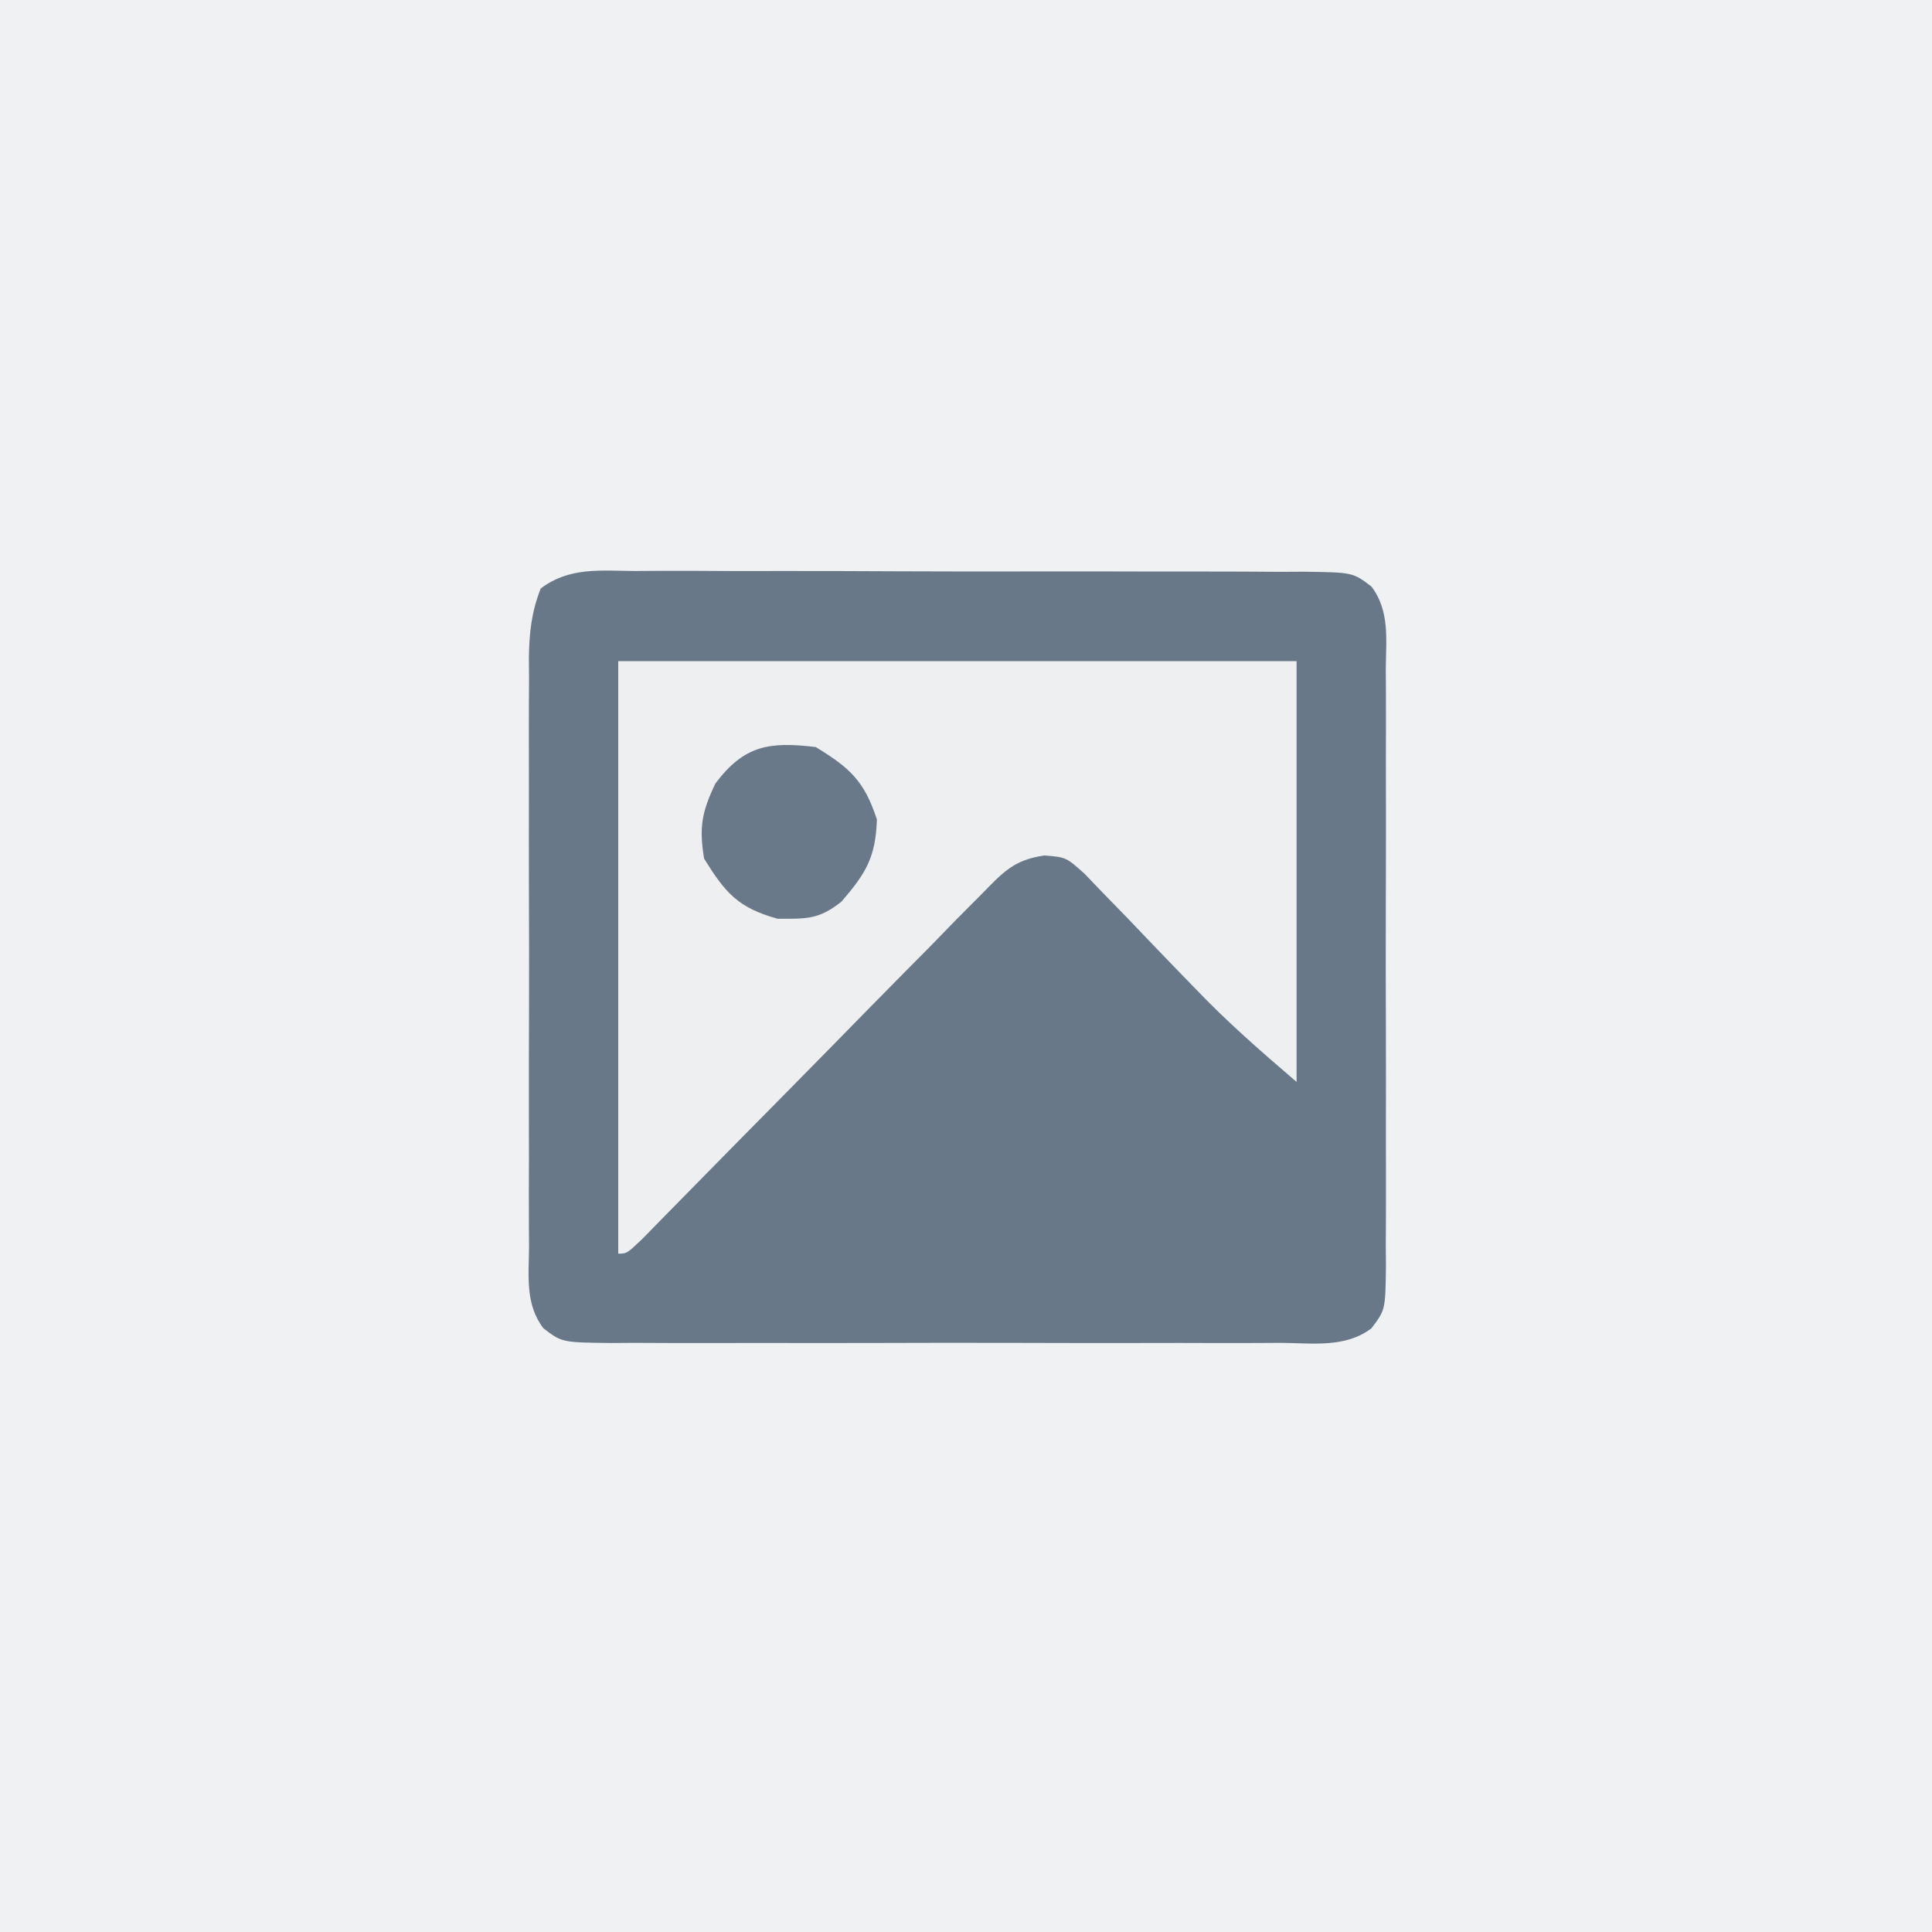
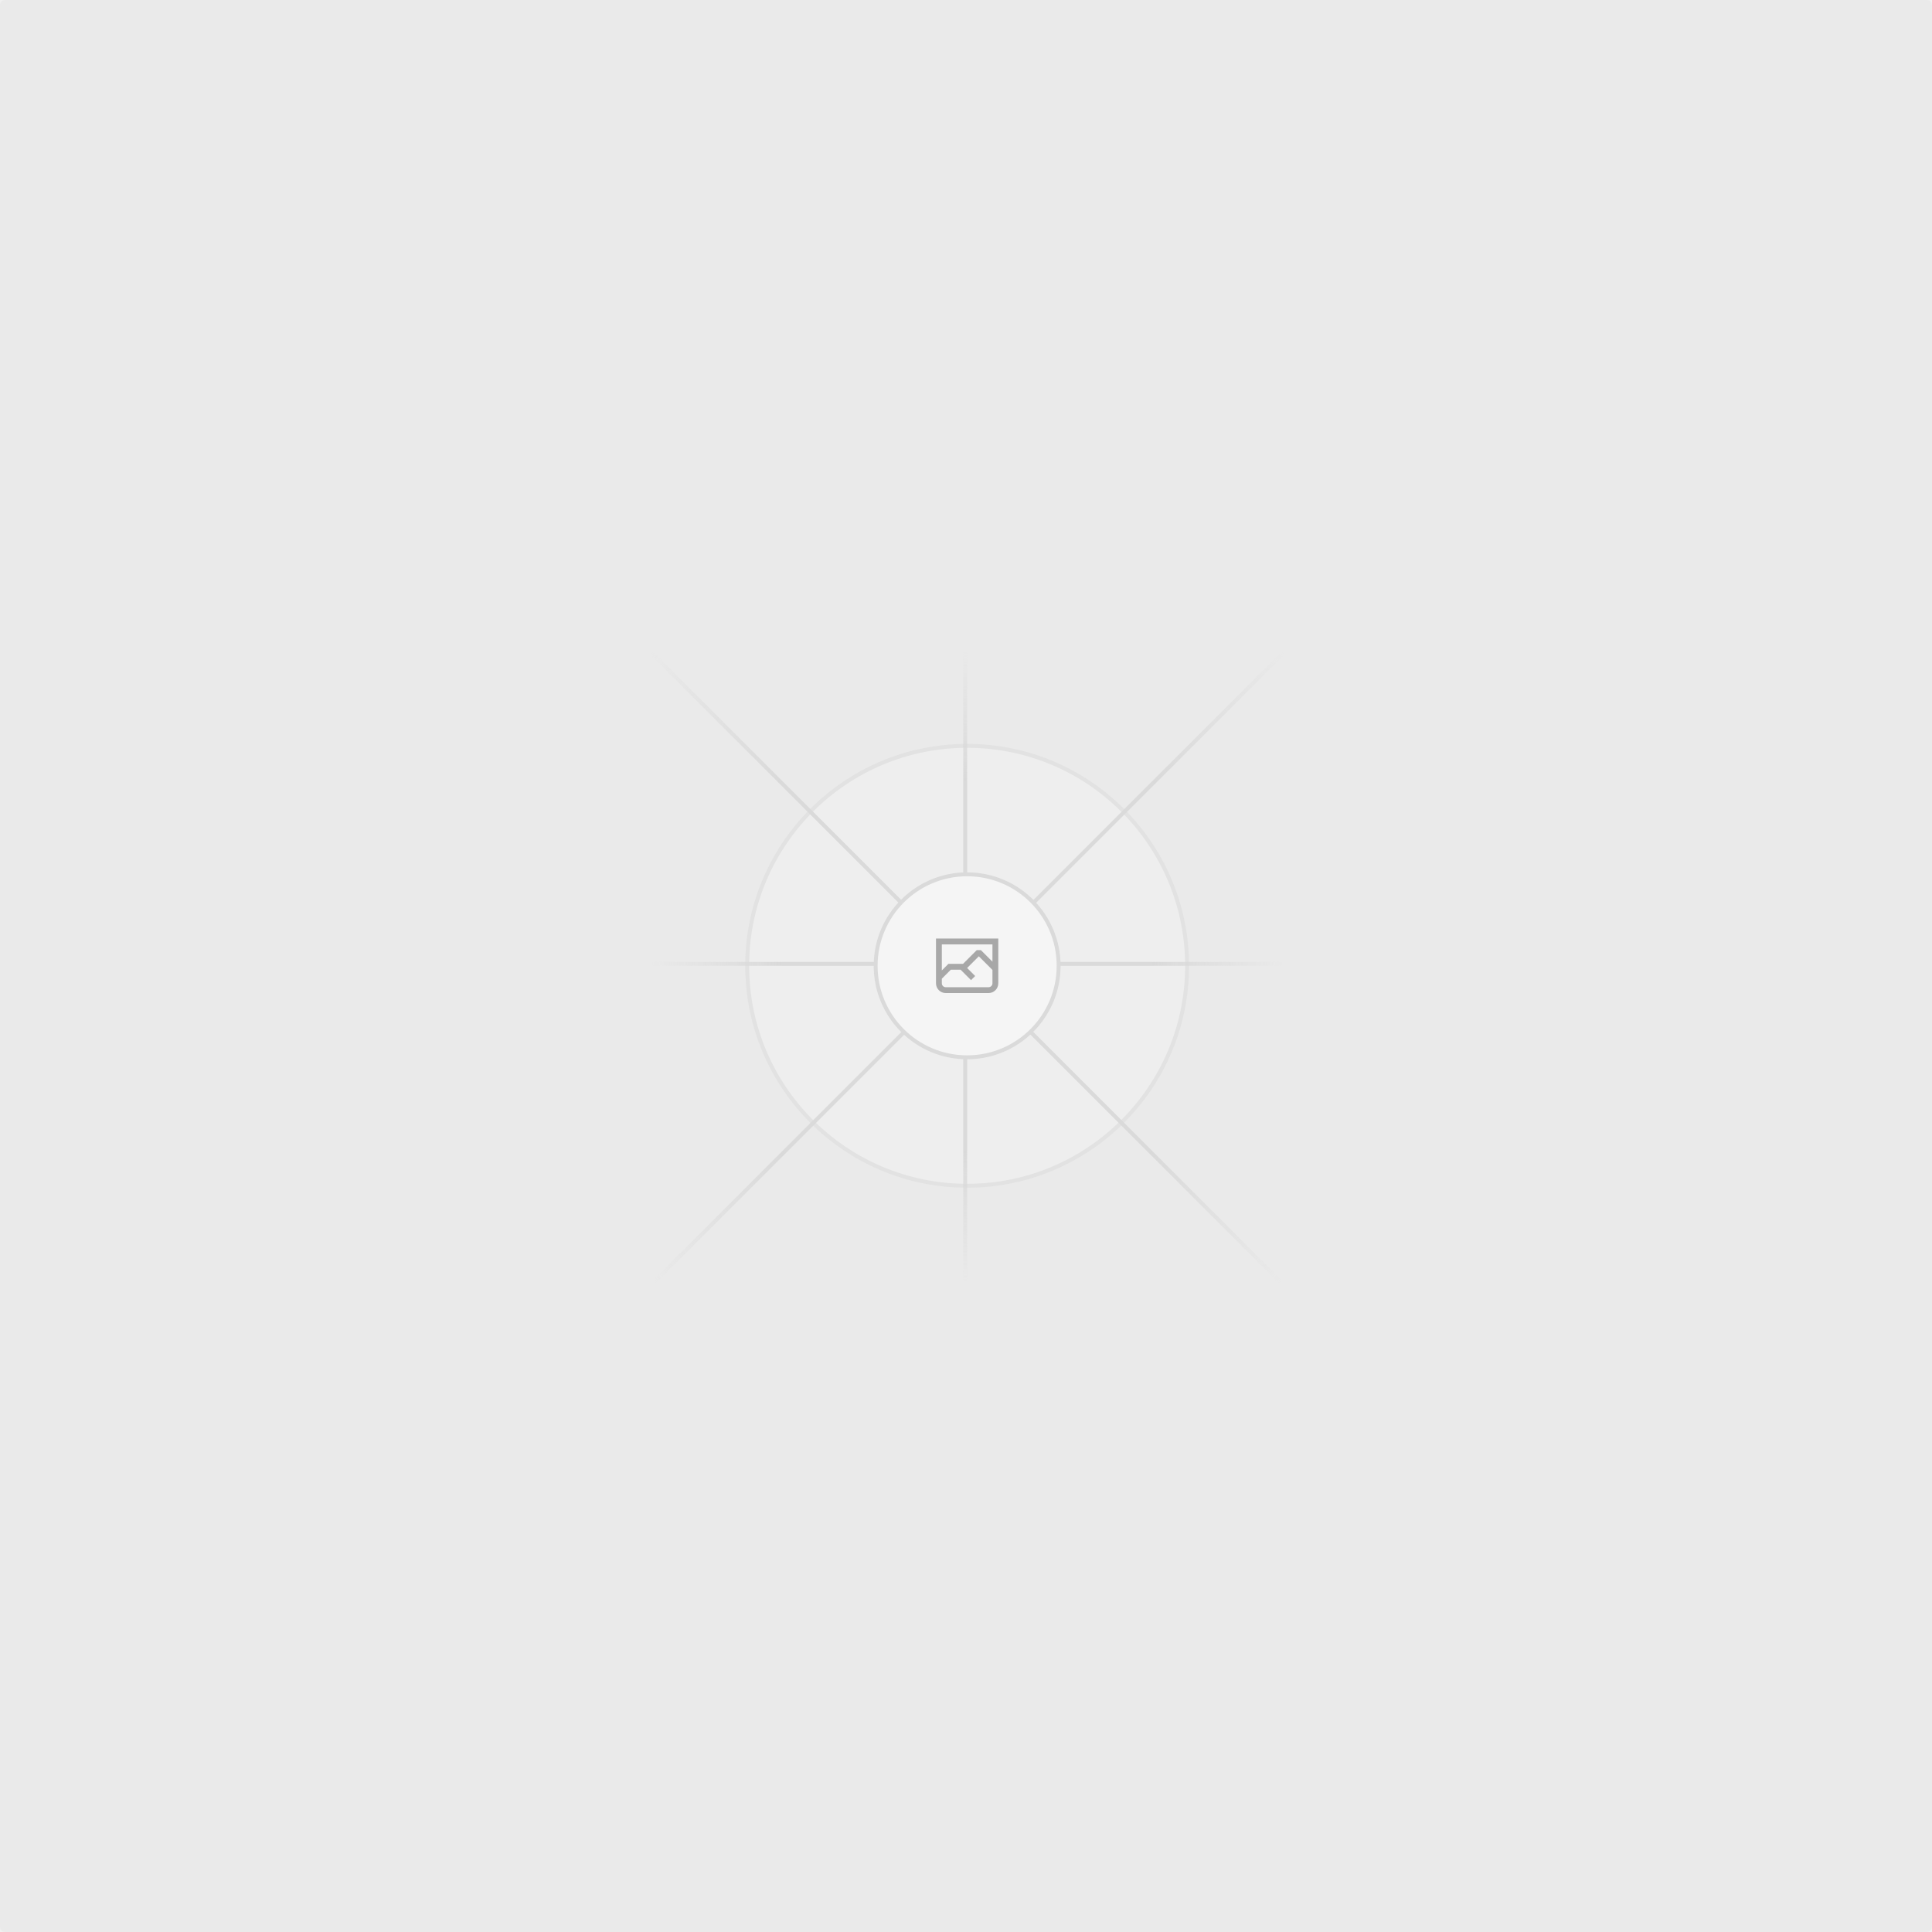
- <svg xmlns="http://www.w3.org/2000/svg" version="1.1" width="225" height="225">
-   <path d="M0 0 C74.25 0 148.5 0 225 0 C225 74.25 225 148.5 225 225 C150.75 225 76.5 225 0 225 C0 150.75 0 76.5 0 0 Z " fill="#EFF1F3" transform="translate(0,0)" />
-   <path d="M0 0 C1.354 -0.008 1.354 -0.008 2.735 -0.016 C5.724 -0.029 8.712 -0.012 11.701 0.006 C13.775 0.005 15.848 0.004 17.922 0.001 C22.27 -0 26.617 0.012 30.965 0.035 C36.544 0.064 42.123 0.061 47.702 0.048 C51.984 0.041 56.267 0.049 60.549 0.061 C62.607 0.066 64.664 0.066 66.721 0.062 C69.594 0.059 72.467 0.076 75.34 0.098 C76.621 0.091 76.621 0.091 77.928 0.084 C83.717 0.157 83.717 0.157 85.888 1.808 C88.042 4.654 87.585 7.985 87.558 11.414 C87.563 12.219 87.569 13.024 87.574 13.854 C87.587 16.518 87.578 19.181 87.568 21.845 C87.57 23.695 87.573 25.544 87.577 27.394 C87.581 31.271 87.575 35.148 87.561 39.025 C87.544 43.998 87.554 48.972 87.572 53.945 C87.583 57.764 87.579 61.584 87.571 65.403 C87.569 67.237 87.572 69.071 87.579 70.905 C87.586 73.467 87.575 76.028 87.558 78.59 C87.564 79.35 87.57 80.111 87.577 80.894 C87.514 86.047 87.514 86.047 85.888 88.196 C82.846 90.508 79.015 89.916 75.34 89.89 C73.986 89.898 73.986 89.898 72.604 89.906 C69.616 89.919 66.627 89.91 63.639 89.9 C61.565 89.902 59.491 89.905 57.418 89.909 C53.07 89.913 48.722 89.907 44.375 89.893 C38.796 89.876 33.217 89.886 27.638 89.904 C23.355 89.914 19.073 89.911 14.791 89.903 C12.733 89.901 10.676 89.904 8.619 89.911 C5.746 89.918 2.873 89.907 0 89.89 C-0.854 89.896 -1.708 89.902 -2.588 89.908 C-8.378 89.846 -8.378 89.846 -10.548 88.193 C-12.687 85.371 -12.246 82.098 -12.218 78.697 C-12.224 77.903 -12.229 77.11 -12.234 76.292 C-12.247 73.665 -12.239 71.039 -12.229 68.412 C-12.231 66.587 -12.233 64.763 -12.237 62.938 C-12.242 59.112 -12.235 55.287 -12.221 51.461 C-12.204 46.557 -12.214 41.653 -12.232 36.749 C-12.243 32.981 -12.239 29.212 -12.232 25.443 C-12.23 23.635 -12.232 21.827 -12.239 20.019 C-12.247 17.491 -12.235 14.964 -12.218 12.436 C-12.224 11.688 -12.23 10.94 -12.237 10.17 C-12.201 7.23 -11.94 4.781 -10.858 2.037 C-7.567 -0.455 -3.961 -0.045 0 0 Z " fill="#697888" transform="translate(73.83008,66.49829)" />
-   <path d="M0 0 C26.07 0 52.14 0 79 0 C79 16.17 79 32.34 79 49 C74.753 45.36 70.923 42.028 67.117 38.039 C66.26 37.156 65.403 36.273 64.52 35.363 C62.741 33.522 60.97 31.673 59.207 29.816 C58.352 28.941 57.498 28.066 56.617 27.164 C55.85 26.364 55.083 25.565 54.292 24.741 C52.159 22.836 52.159 22.836 49.655 22.627 C46.017 23.138 44.786 24.617 42.226 27.223 C40.85 28.604 40.85 28.604 39.446 30.013 C38.458 31.03 37.471 32.046 36.484 33.062 C35.464 34.095 34.442 35.126 33.419 36.156 C30.732 38.868 28.06 41.594 25.391 44.324 C21.619 48.176 17.828 52.009 14.038 55.844 C12.02 57.886 10.007 59.934 7.998 61.987 C7.094 62.908 6.189 63.828 5.257 64.777 C4.057 66.003 4.057 66.003 2.833 67.254 C1 69 1 69 0 69 C0 46.23 0 23.46 0 0 Z " fill="#EDEFF1" transform="translate(72,77)" />
-   <path d="M0 0 C4.001 2.445 5.659 3.959 7.125 8.438 C6.97 12.854 5.86 14.677 3 18 C0.36 20.094 -1.012 20 -4.438 20 C-9.052 18.705 -10.489 17.033 -13 13 C-13.596 9.348 -13.278 7.582 -11.688 4.25 C-8.318 -0.243 -5.379 -0.638 0 0 Z " fill="#6A7989" transform="translate(95,87)" />
+ <svg xmlns="http://www.w3.org/2000/svg" width="1200" height="1200" fill="none">
+   <rect width="1200" height="1200" fill="#EAEAEA" rx="3" />
+   <g opacity=".5">
+     <g opacity=".5">
+       <path fill="#FAFAFA" d="M600.709 736.5c-75.454 0-136.621-61.167-136.621-136.62 0-75.454 61.167-136.621 136.621-136.621 75.453 0 136.62 61.167 136.62 136.621 0 75.453-61.167 136.62-136.62 136.62Z" />
+       <path stroke="#C9C9C9" stroke-width="2.418" d="M600.709 736.5c-75.454 0-136.621-61.167-136.621-136.62 0-75.454 61.167-136.621 136.621-136.621 75.453 0 136.62 61.167 136.62 136.621 0 75.453-61.167 136.62-136.62 136.62Z" />
+     </g>
+     <path stroke="url(#a)" stroke-width="2.418" d="M0-1.209h553.581" transform="scale(1 -1) rotate(45 1163.11 91.165)" />
+     <path stroke="url(#b)" stroke-width="2.418" d="M404.846 598.671h391.726" />
+     <path stroke="url(#c)" stroke-width="2.418" d="M599.5 795.742V404.017" />
+     <path stroke="url(#d)" stroke-width="2.418" d="m795.717 796.597-391.441-391.44" />
+     <path fill="#fff" d="M600.709 656.704c-31.384 0-56.825-25.441-56.825-56.824 0-31.384 25.441-56.825 56.825-56.825 31.383 0 56.824 25.441 56.824 56.825 0 31.383-25.441 56.824-56.824 56.824Z" />
+     <g clip-path="url(#e)">
+       <path fill="#666" fill-rule="evenodd" d="M616.426 586.58h-31.434v16.176l3.553-3.554.531-.531h9.068l.074-.074 8.463-8.463h2.565l7.18 7.181V586.58Zm-15.715 14.654 3.698 3.699 1.283 1.282-2.565 2.565-1.282-1.283-5.2-5.199h-6.066l-5.514 5.514-.073.073v2.876a2.418 2.418 0 0 0 2.418 2.418h26.598a2.418 2.418 0 0 0 2.418-2.418v-8.317l-8.463-8.463-7.181 7.181-.071.072Zm-19.347 5.442v4.085a6.045 6.045 0 0 0 6.046 6.045h26.598a6.044 6.044 0 0 0 6.045-6.045v-7.108l1.356-1.355-1.282-1.283-.074-.073v-17.989h-38.689v23.43l-.146.146.146.147Z" clip-rule="evenodd" />
+     </g>
+     <path stroke="#C9C9C9" stroke-width="2.418" d="M600.709 656.704c-31.384 0-56.825-25.441-56.825-56.824 0-31.384 25.441-56.825 56.825-56.825 31.383 0 56.824 25.441 56.824 56.825 0 31.383-25.441 56.824-56.824 56.824Z" />
+   </g>
+   <defs>
+     <linearGradient id="a" x1="554.061" x2="-.48" y1=".083" y2=".087" gradientUnits="userSpaceOnUse">
+       <stop stop-color="#C9C9C9" stop-opacity="0" />
+       <stop offset=".208" stop-color="#C9C9C9" />
+       <stop offset=".792" stop-color="#C9C9C9" />
+       <stop offset="1" stop-color="#C9C9C9" stop-opacity="0" />
+     </linearGradient>
+     <linearGradient id="b" x1="796.912" x2="404.507" y1="599.963" y2="599.965" gradientUnits="userSpaceOnUse">
+       <stop stop-color="#C9C9C9" stop-opacity="0" />
+       <stop offset=".208" stop-color="#C9C9C9" />
+       <stop offset=".792" stop-color="#C9C9C9" />
+       <stop offset="1" stop-color="#C9C9C9" stop-opacity="0" />
+     </linearGradient>
+     <linearGradient id="c" x1="600.792" x2="600.794" y1="403.677" y2="796.082" gradientUnits="userSpaceOnUse">
+       <stop stop-color="#C9C9C9" stop-opacity="0" />
+       <stop offset=".208" stop-color="#C9C9C9" />
+       <stop offset=".792" stop-color="#C9C9C9" />
+       <stop offset="1" stop-color="#C9C9C9" stop-opacity="0" />
+     </linearGradient>
+     <linearGradient id="d" x1="404.85" x2="796.972" y1="403.903" y2="796.02" gradientUnits="userSpaceOnUse">
+       <stop stop-color="#C9C9C9" stop-opacity="0" />
+       <stop offset=".208" stop-color="#C9C9C9" />
+       <stop offset=".792" stop-color="#C9C9C9" />
+       <stop offset="1" stop-color="#C9C9C9" stop-opacity="0" />
+     </linearGradient>
+     <clipPath id="e">
+       <path fill="#fff" d="M581.364 580.535h38.689v38.689h-38.689z" />
+     </clipPath>
+   </defs>
</svg>
